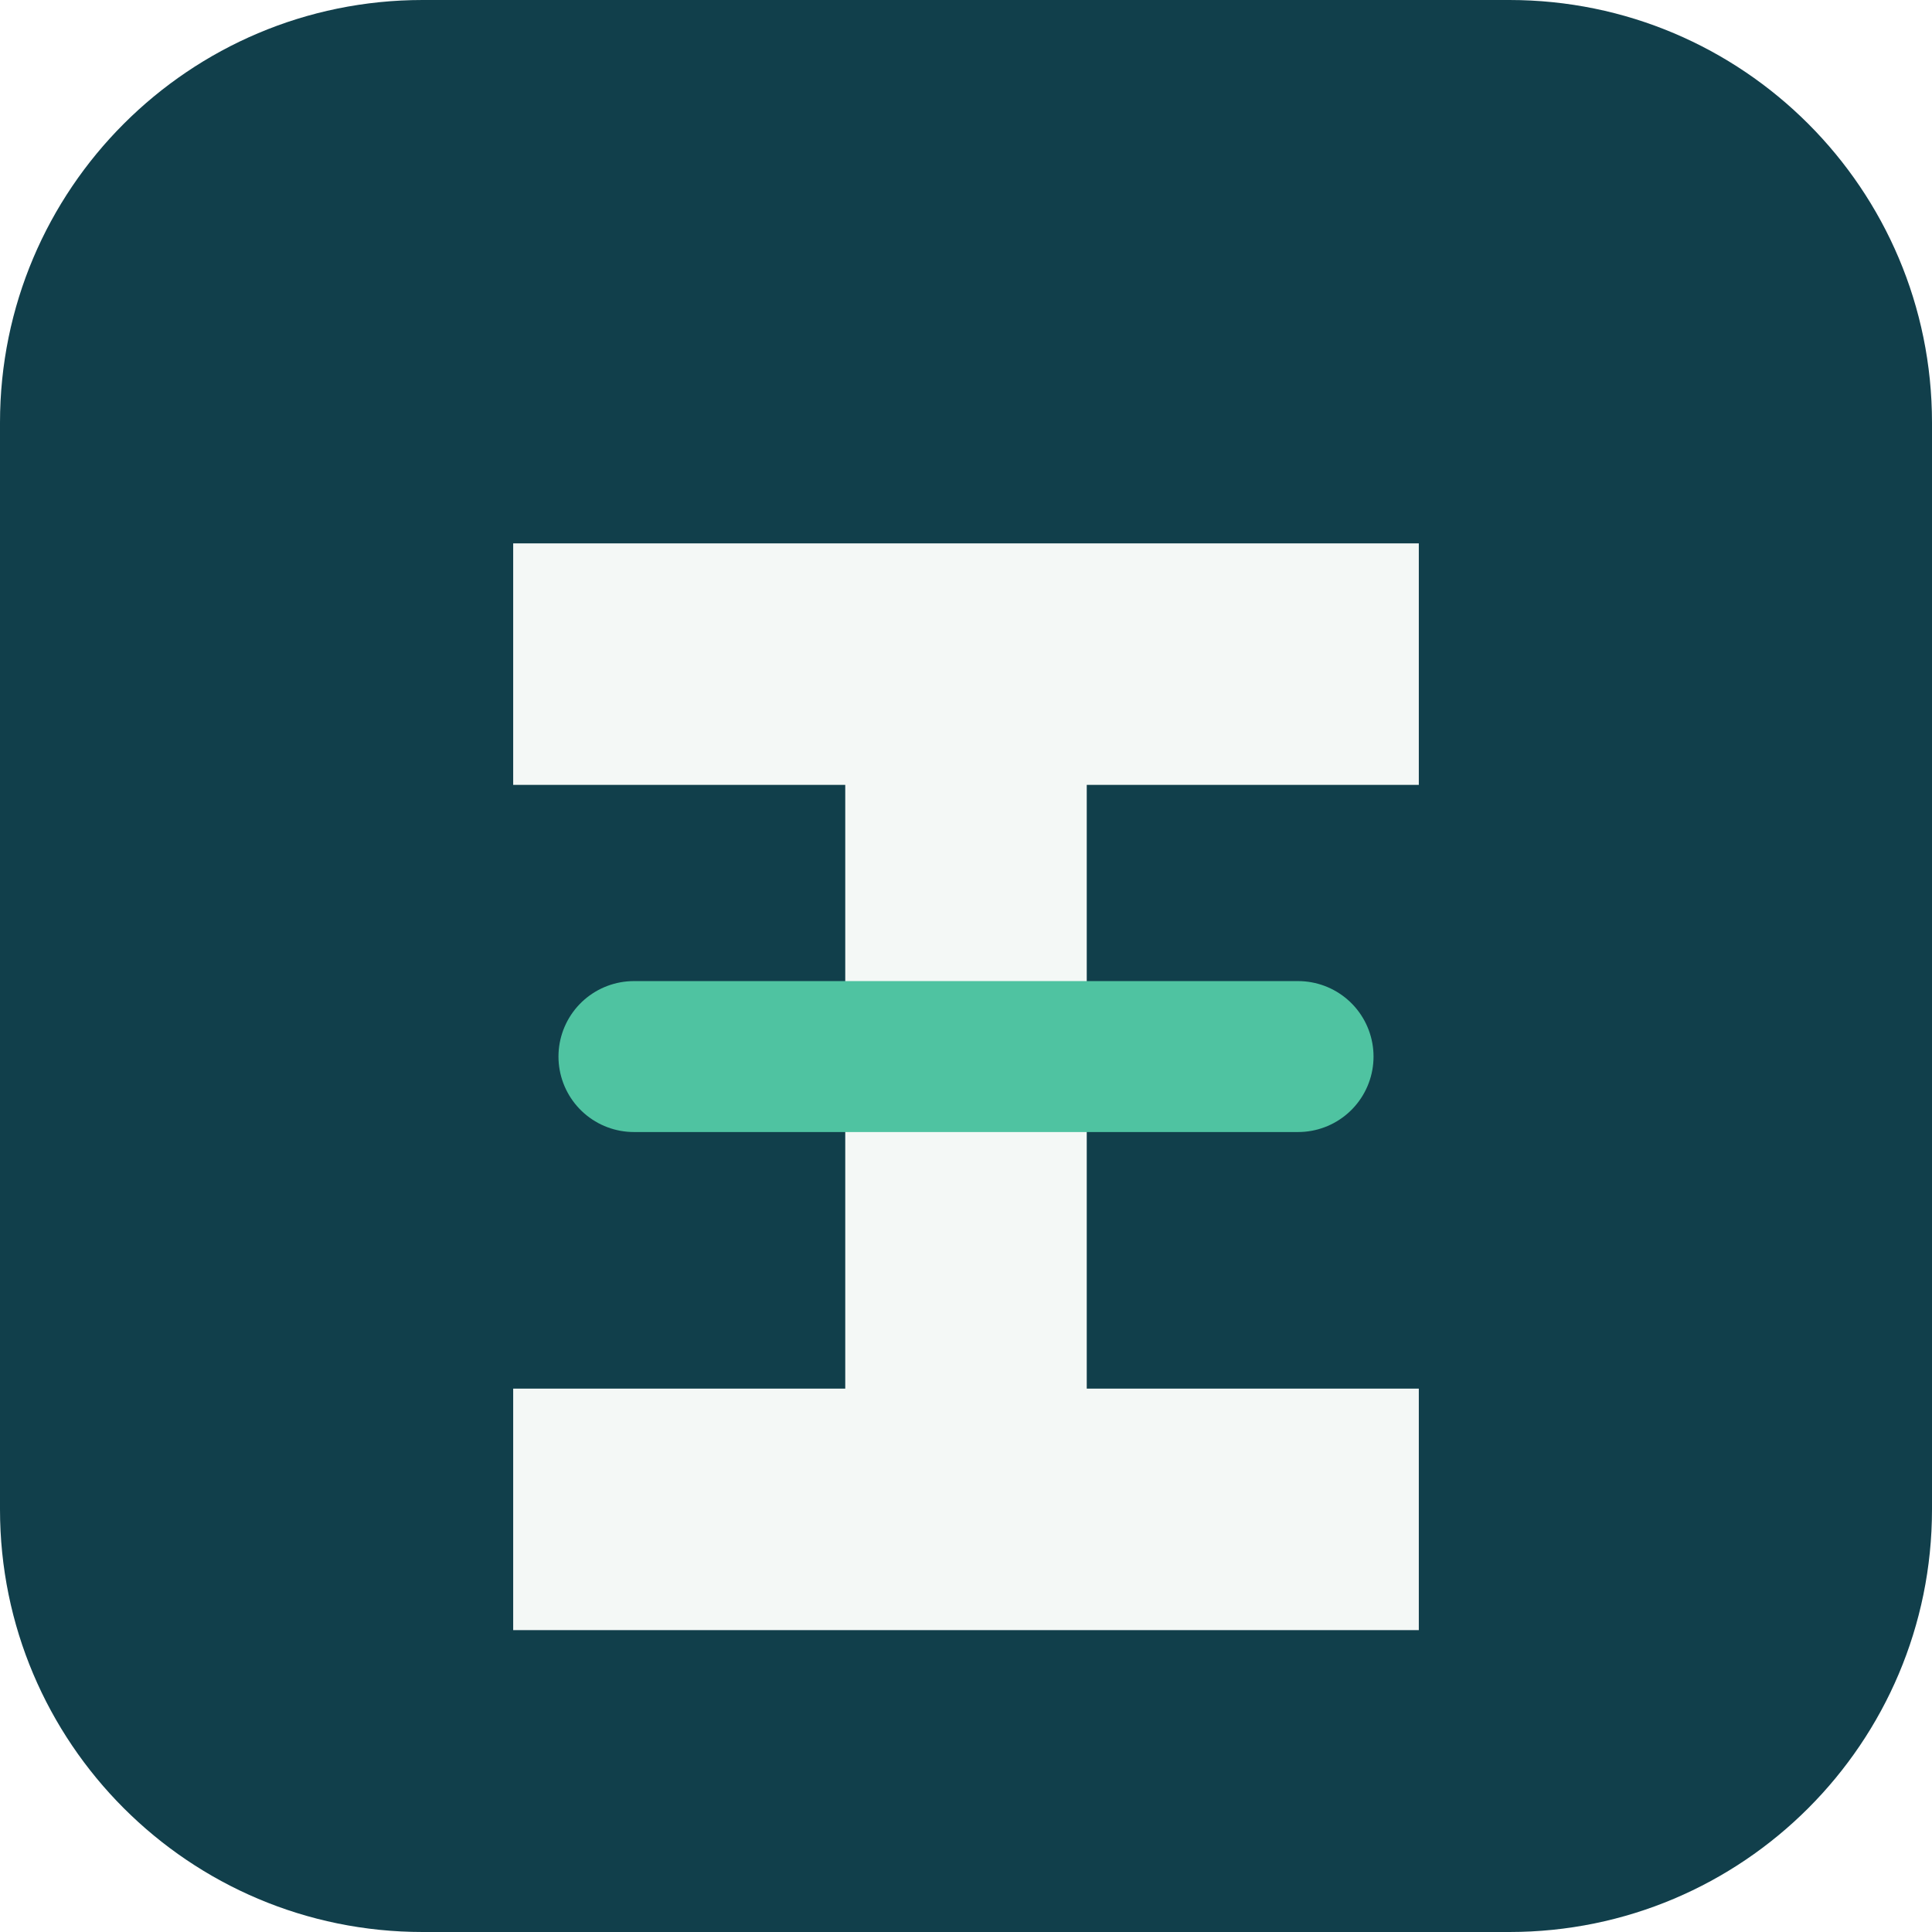
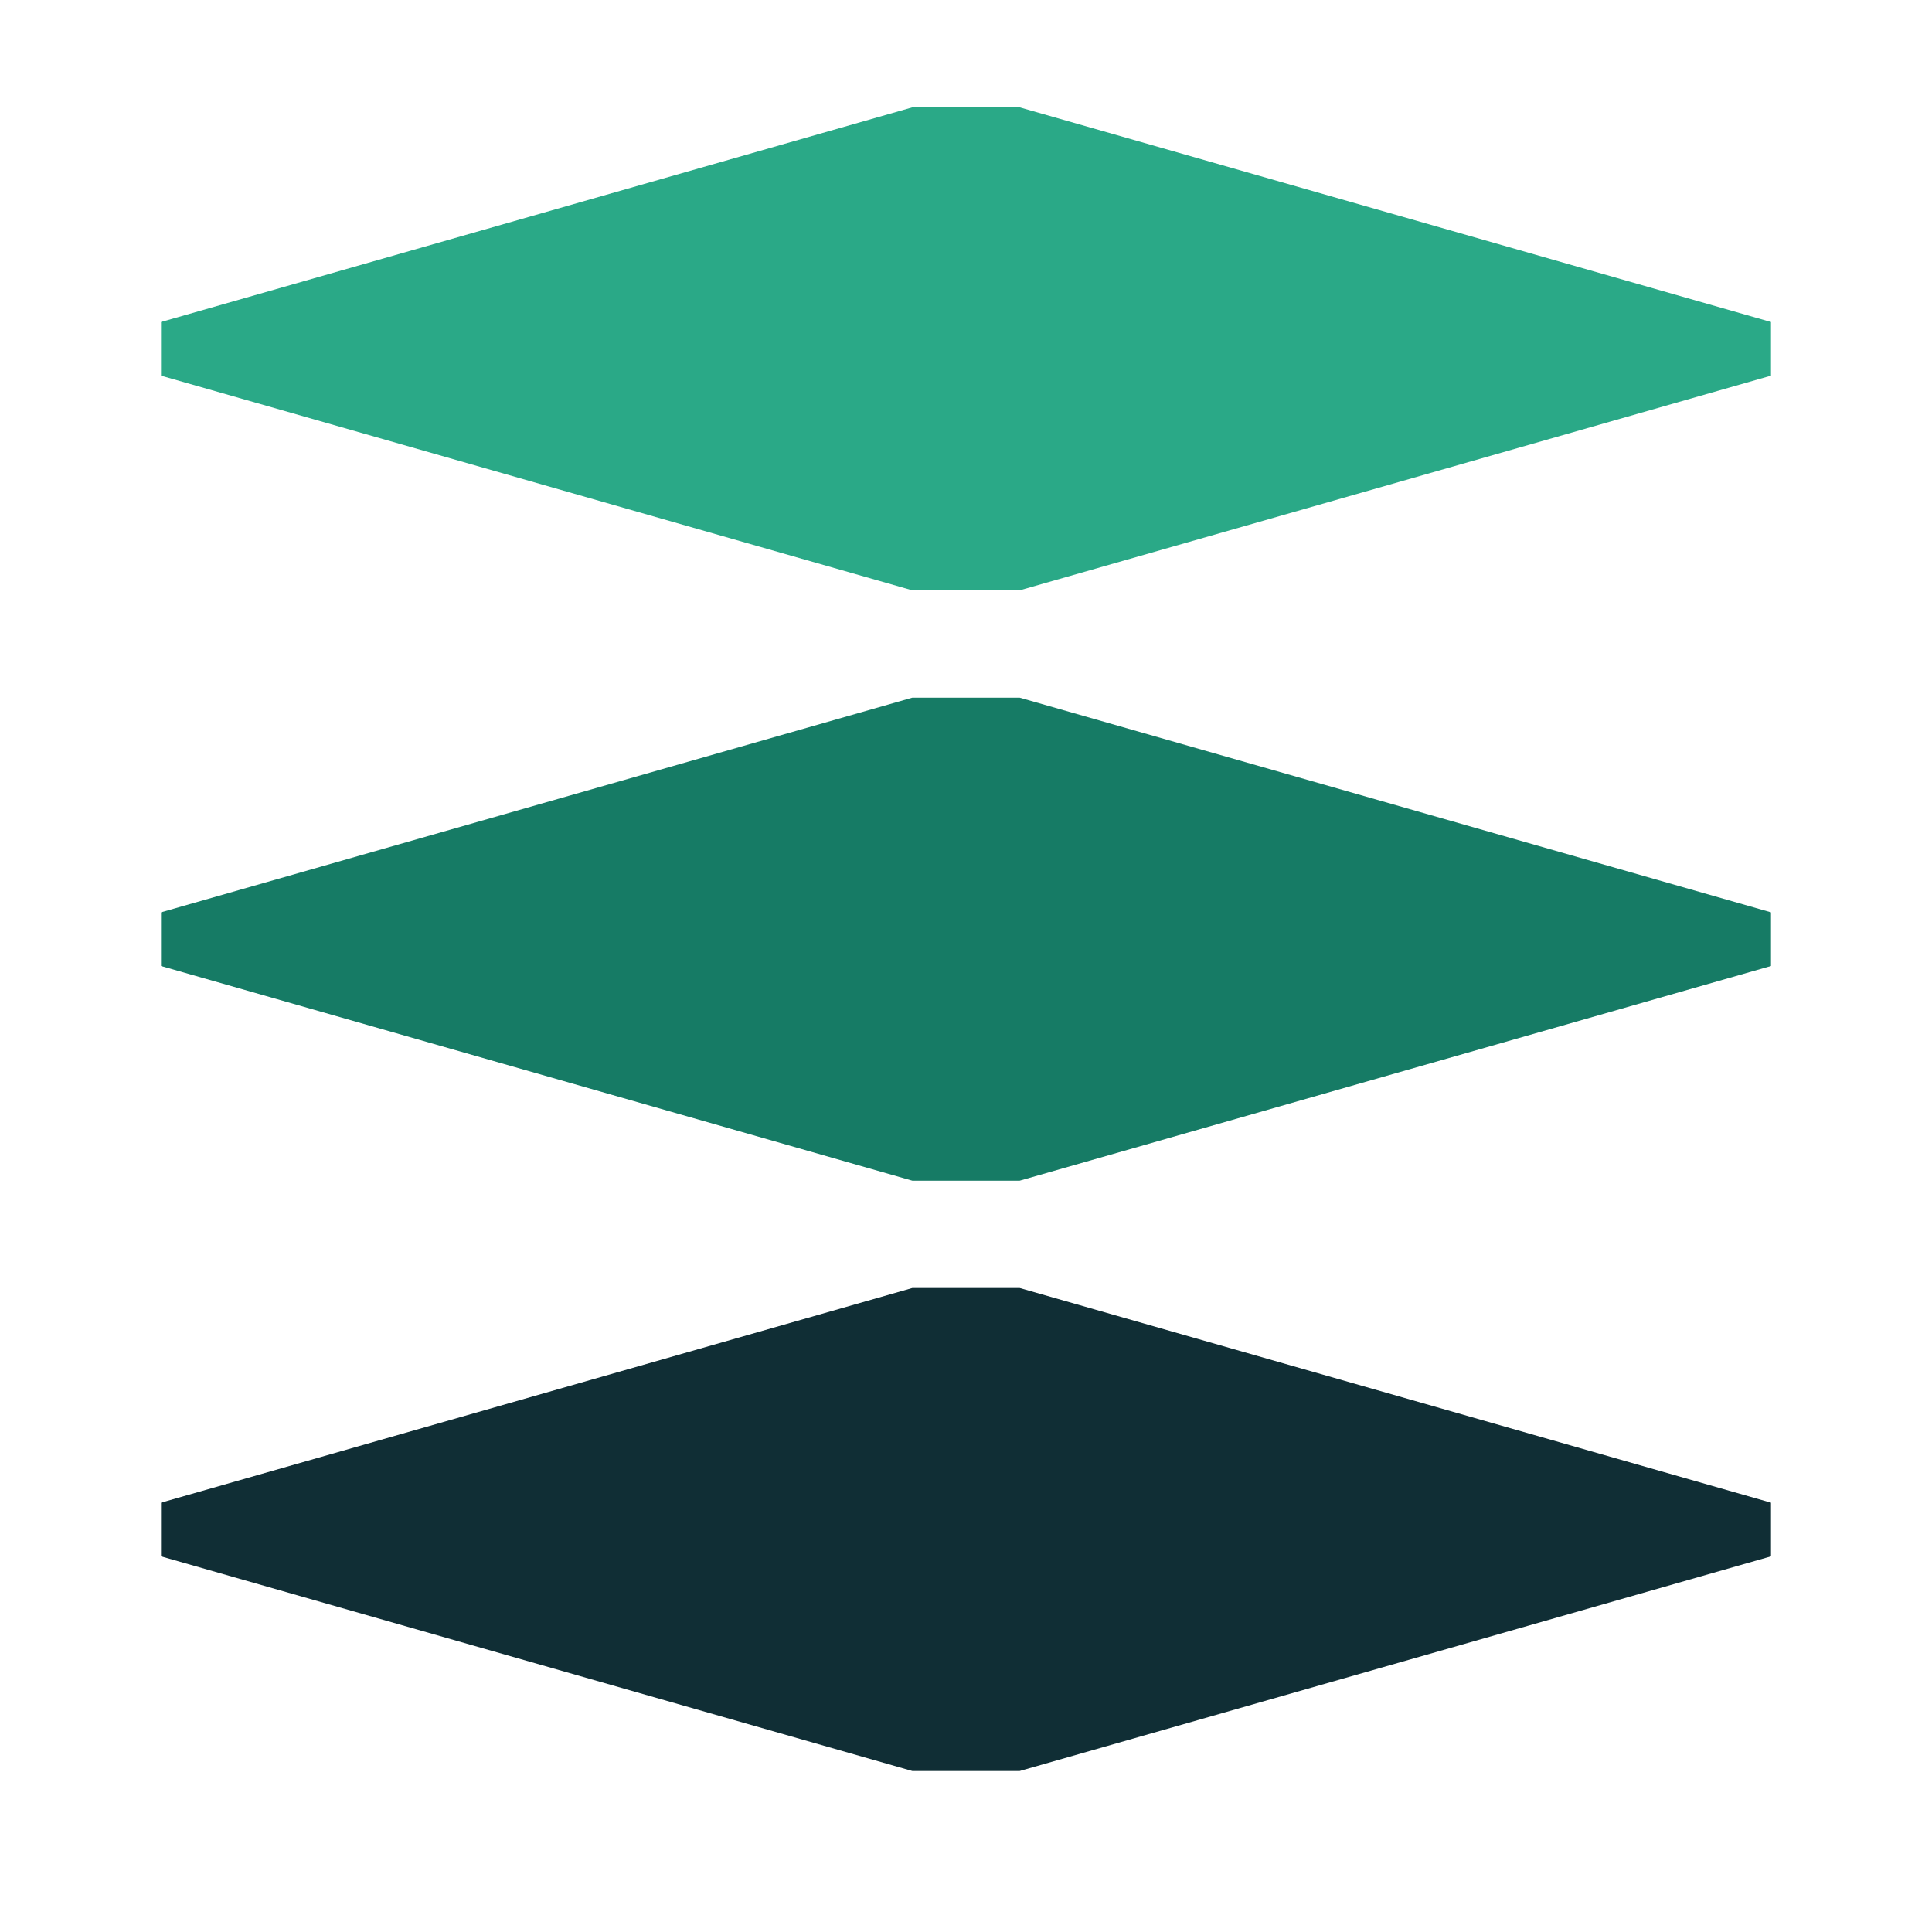
- <svg xmlns="http://www.w3.org/2000/svg" viewBox="0 0 64 64">
-   <rect width="64" height="64" rx="14" fill="#113f4b" />
-   <path d="M17 18h30v8H36v20h11v8H17v-8h11V26H17z" fill="#f4f8f6" />
-   <path d="M21 35h22" stroke="#4fc3a1" stroke-width="5" stroke-linecap="round" />
+ <svg xmlns="http://www.w3.org/2000/svg" viewBox="0 0 36 36" role="img" aria-labelledby="title">
+   <path d="M17 2h2l14 4v1L19 11h-2L3 7V6z" fill="#2aa987" />
+   <path d="M17 13h2l14 4v1l-14 4h-2L3 18v-1z" fill="#167b65" />
+   <path d="M17 24h2l14 4v1l-14 4h-2L3 29v-1z" fill="#102e35" />
</svg>
